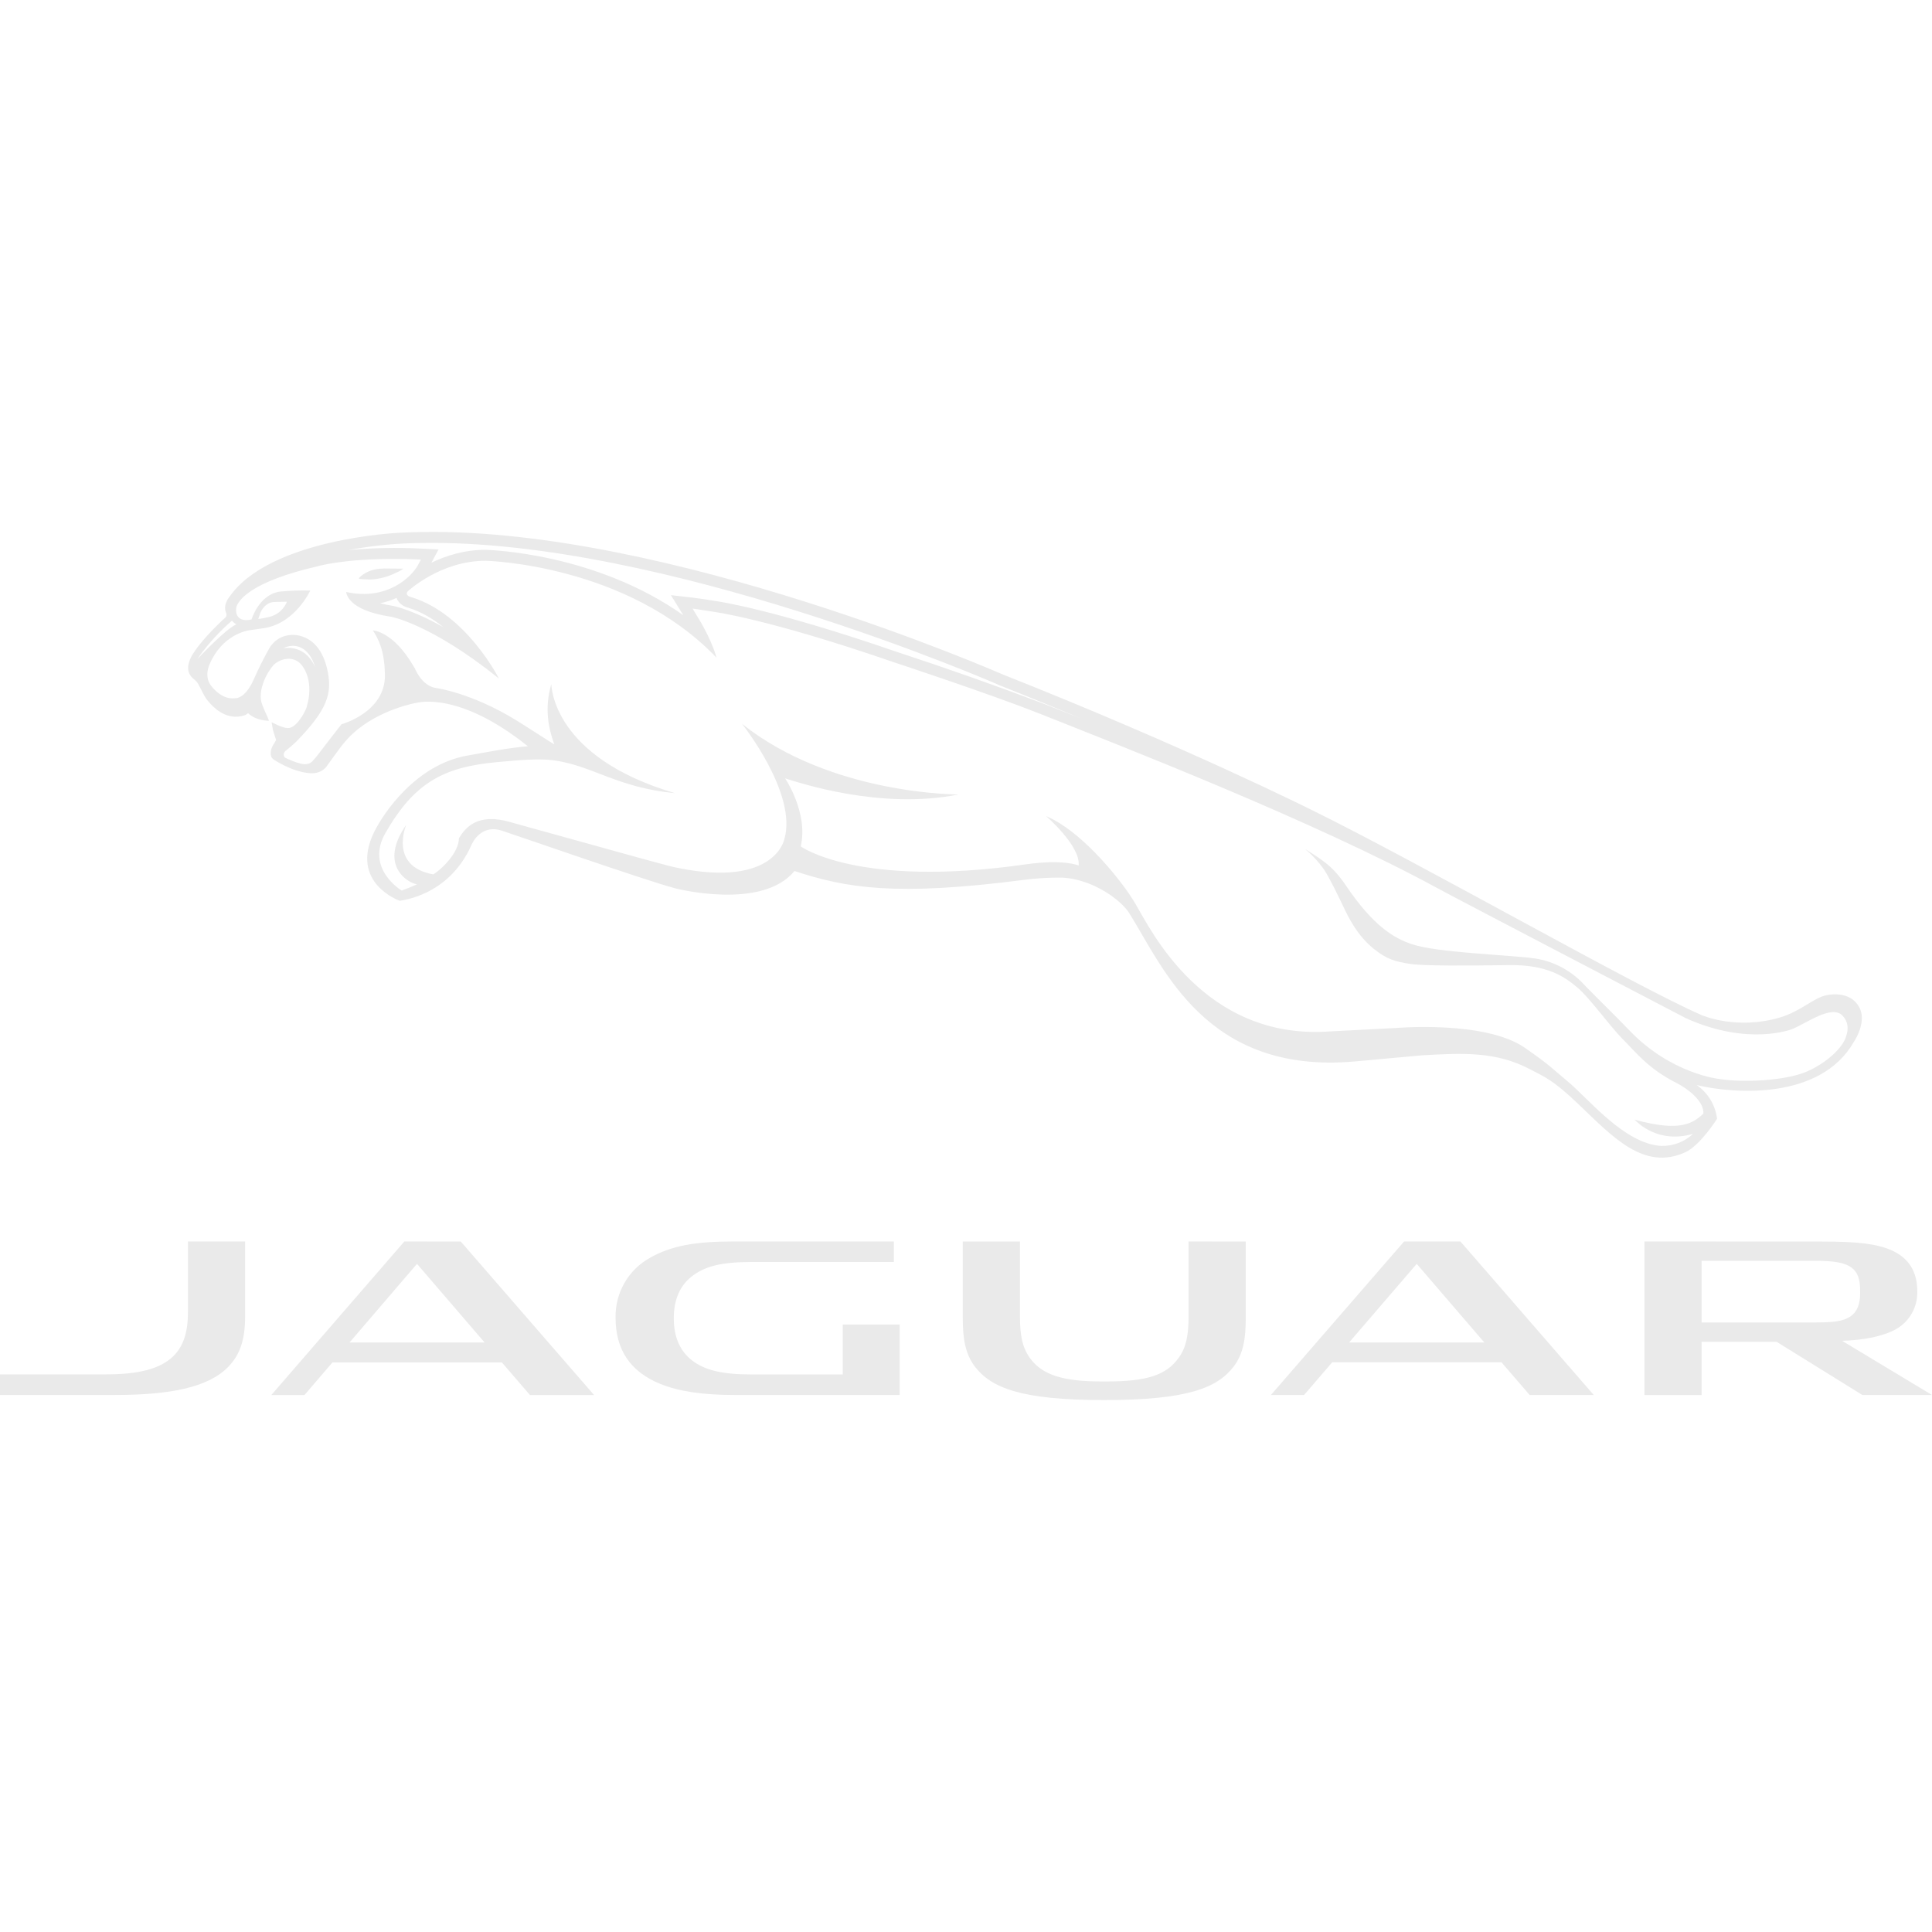
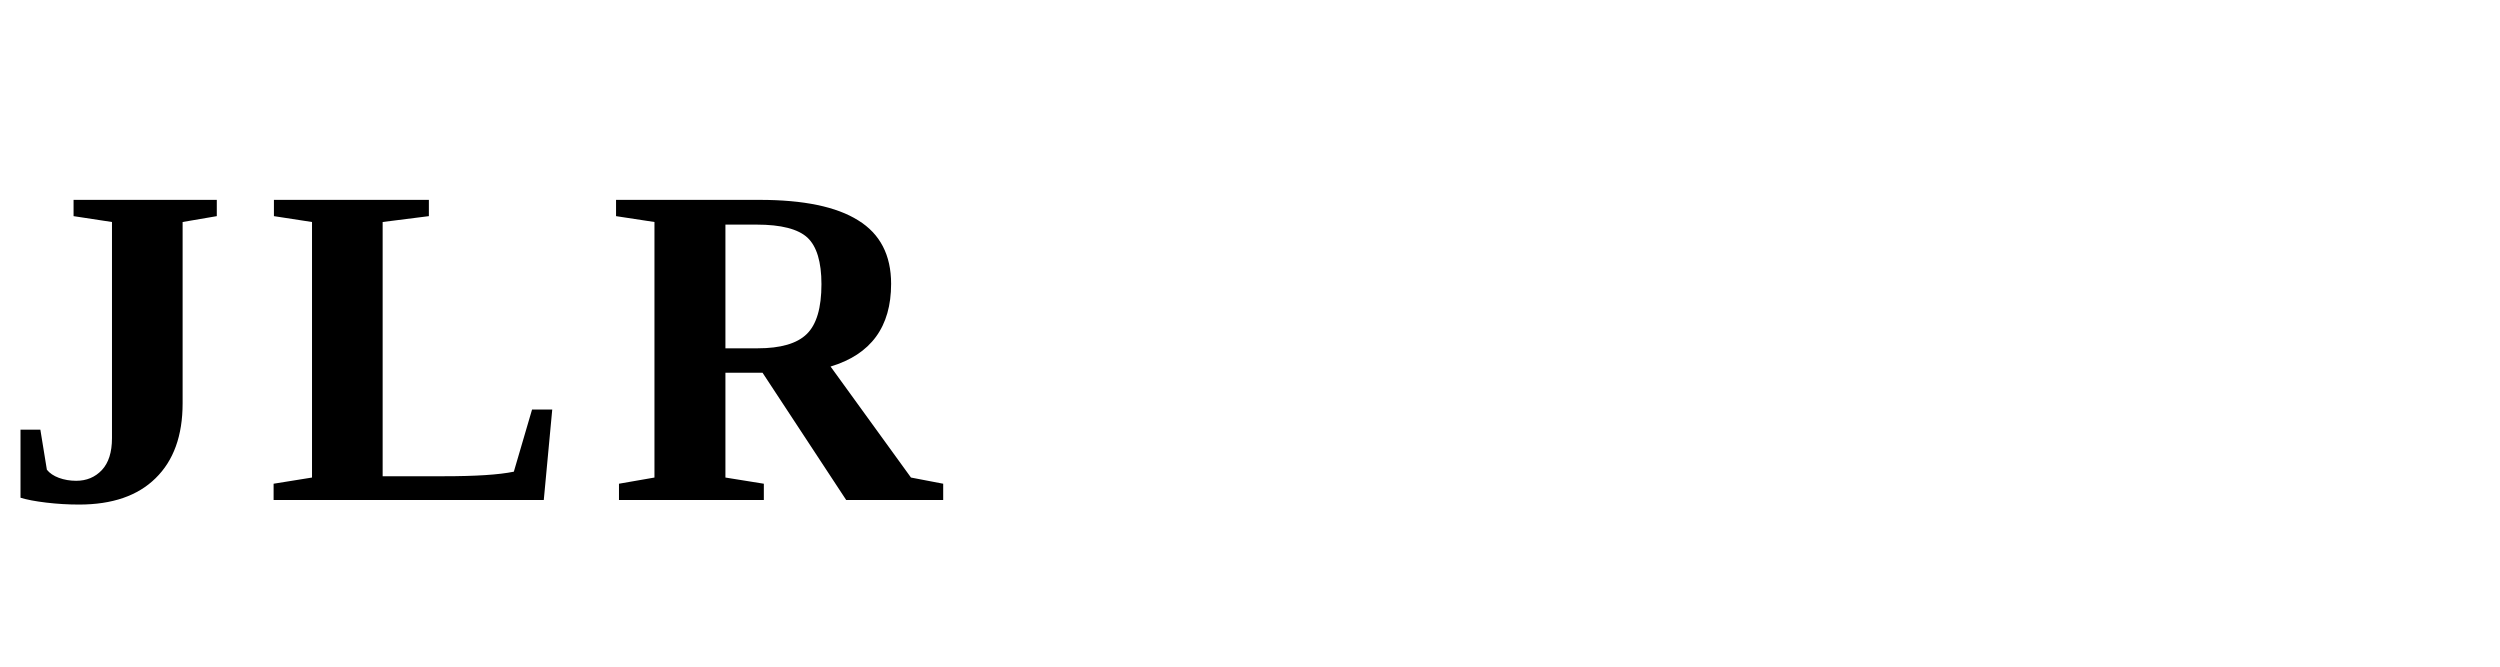
- <svg xmlns="http://www.w3.org/2000/svg" role="img" aria-label="jlr" viewBox="0 0 24 24">
-   <path fill="#EAEAEA" d="M5.241 6.609a6.93 6.93 0 0 0-.293.01s-1.6.072-2.1.798c0 0-.085.098-.037.203 0 0 .01.03-.01.05 0 0-.27.24-.406.455-.048.078-.102.209 0 .3 0 0 .045.035.063.065.039.064.075.159.123.215.07.084.211.228.41.193.073-.013.09-.04.09-.04.1.099.26.096.26.096-.02-.064-.09-.188-.1-.263a.421.421 0 0 1 .015-.162.701.701 0 0 1 .145-.271c.054-.054.192-.115.303-.038.088.063.194.268.106.56 0 .022-.1.23-.205.26 0 0-.01.004-.03.004-.07 0-.2-.073-.2-.073s0 .018.015.094c.012.043.027.09.04.127 0 0-.025.046-.042.072-.025.045-.046.131.01.17 0 0 .23.157.455.171.154.01.212-.095.212-.095.114-.156.2-.29.32-.399.327-.3.786-.38.786-.38.03-.004.533-.144 1.386.539-.244.02-.534.078-.756.117-.632.113-1.037.71-1.155.952-.307.633.32.851.32.851.01-.006.6-.052.886-.683 0 0 .104-.279.383-.188.182.059 1.79.62 2.152.716 0 0 1.077.28 1.482-.215.649.213 1.257.316 2.85.11.277-.036.495-.027.495-.027.372.027.712.278.815.442.42.671.95 2.003 2.796 1.841l.835-.076c.51-.03.924-.05 1.345.172.183.096.285.131.596.428.425.404.816.842 1.336.603.185-.085.393-.415.393-.415a.598.598 0 0 0-.253-.419c.473.113 1.54.185 1.952-.536.107-.168.118-.318.078-.408-.113-.253-.426-.17-.426-.17-.148.03-.317.2-.568.274-.538.16-.968-.026-.968-.026-.829-.359-3.493-1.884-4.848-2.55 0 0-1.555-.78-3.839-1.684 0 0-4.148-1.823-7.212-1.77zm0 .136c3-.051 7.113 1.739 7.154 1.758v.001c.368.146.716.289 1.043.425l-.475-.188a43.23 43.23 0 0 0-1.828-.645c-1.544-.533-2.22-.627-2.267-.633a5.54 5.54 0 0 0-.256-.038l-.278-.032.154.249c-1.09-.771-2.395-.81-2.459-.812-.263 0-.492.075-.67.16l.089-.165-.216-.01a6.333 6.333 0 0 0-.901.018 5.1 5.1 0 0 1 .908-.088zm-.319.198c.095 0 .197.003.307.008l-.036.067c-.077.146-.385.448-.892.336 0 0 0 .226.555.307 0 0 .497.088 1.341.767 0 0-.403-.802-1.088-1.01 0 0-.086-.018-.044-.072 0 0 .404-.38.967-.38 0 0 1.754.038 2.869 1.204 0 0-.05-.203-.225-.49l-.073-.12s.067.008.25.038c0 0 .67.083 2.243.626 0 0 1.179.388 1.824.643.97.387 3.398 1.327 4.947 2.172.276.15 3.077 1.61 3.077 1.61.775.349 1.312.137 1.312.137.175-.066.492-.31.63-.172.071.071.081.167.047.26-.04.14-.24.328-.483.435-.255.114-.787.144-1.094.094 0 0-.596-.06-1.117-.605-.165-.172-.367-.367-.554-.559a1.038 1.038 0 0 0-.62-.333c-.35-.047-1.205-.07-1.526-.177-.215-.072-.474-.217-.819-.728-.166-.244-.283-.311-.509-.455 0 0 .173.138.271.312.142.252.213.435.29.57.077.135.164.254.295.36.164.131.266.156.443.185.17.028.742.023 1.232.016.483-.008.699.148.857.282.147.124.4.477.554.632.184.184.32.372.684.556.127.064.334.222.323.374-.164.164-.367.207-.855.076.035.034.29.303.727.176a.558.558 0 0 1-.396.15c-.458-.026-.906-.59-1.158-.798-.19-.158-.213-.197-.537-.422-.493-.341-1.598-.245-1.598-.245l-.812.042c-1.58.12-2.244-1.28-2.419-1.572a2.422 2.422 0 0 0-.168-.25c-.08-.108-.512-.668-.949-.852 0 0 .43.37.404.614 0 0-.178-.083-.662-.014-2.081.297-2.79-.224-2.79-.224.097-.417-.194-.845-.194-.845.16.05 1.184.396 2.155.2 0 0-1.581.008-2.69-.877 0 0 .69.865.526 1.431 0 0-.113.603-1.316.36-.129-.025-.28-.068-2.08-.568-.424-.127-.57.075-.647.197 0 .178-.213.386-.318.45-.558-.1-.336-.617-.336-.617-.35.502.017.724.133.74-.07.033-.135.058-.19.078 0 0-.457-.271-.202-.715.355-.62.717-.819 1.38-.88.29-.027.531-.048.715-.022.48.066.782.338 1.502.407-1.528-.45-1.532-1.335-1.537-1.352V8.5c-.085.292-.038.538.037.746-.02-.008-.355-.228-.483-.305-.548-.335-.982-.394-.982-.394-.182-.023-.266-.244-.266-.244-.01-.011-.013-.022-.02-.032-.252-.432-.502-.44-.502-.44a.836.836 0 0 1 .136.372c.01.055.014.157.014.187 0 .462-.54.607-.54.607-.372.473-.353.483-.436.495-.083.012-.265-.08-.265-.08-.014-.008-.018-.029-.016-.042 0-.029.028-.047.028-.047.07-.055.127-.11.127-.11.394-.403.441-.6.393-.861-.1-.524-.474-.463-.474-.463-.182.018-.256.168-.256.168a4.576 4.576 0 0 0-.195.392c-.08.176-.164.215-.207.223a.396.396 0 0 1-.065.003c-.127-.005-.223-.121-.223-.121-.01-.006-.01-.013-.016-.018-.116-.124-.032-.287-.032-.287.156-.363.46-.416.5-.421l.182-.026c.385-.065.567-.466.567-.466a2.99 2.99 0 0 0-.386.014c-.256.045-.343.346-.343.345-.216.05-.21-.136-.172-.193.034-.052.16-.275.991-.467 0 0 .314-.095.978-.092zm-.159.12c-.2 0-.305.112-.305.123 0 .006.027.009.07.01l.07.003a.79.79 0 0 0 .32-.083.422.422 0 0 0 .092-.052l-.245-.002zm.164.363v.004c.03.081.108.11.143.12v-.001c.163.05.309.138.437.241-.39-.218-.613-.261-.628-.264a1.609 1.609 0 0 1-.157-.032.987.987 0 0 0 .208-.068zm-1.364.05s-.05.16-.247.194c0 0-.077.018-.108.019l.021-.06c0-.012.051-.138.165-.15 0 0 .066-.004.169-.004zm-.683.233a.213.213 0 0 0 .056.047c-.135.057-.485.432-.485.432.177-.262.408-.458.41-.46 0-.003.01-.006.01-.009 0-.003.01-.007.01-.01zm.737.315c.038-.005.217-.012.3.27a.433.433 0 0 0-.14-.185.339.339 0 0 0-.254-.055.2.2 0 0 1 .094-.03zm-1.282 7.398v.873c0 .255-.056.426-.18.55-.165.162-.437.228-.84.228H0v.256h1.428c.677 0 1.156-.092 1.405-.347.143-.146.212-.329.212-.63v-.93zm2.688 0L3.37 17.33h.412l.348-.406h2.104l.35.406h.796l-1.656-1.907zm4.086 0c-.483 0-.772.056-1.03.2a.831.831 0 0 0-.432.75c0 .385.175.666.557.82.229.093.532.137.917.137h2.055v-.875h-.707v.62H9.336c-.366 0-.58-.053-.737-.173-.15-.115-.229-.289-.229-.525 0-.229.075-.4.215-.513.158-.128.365-.186.745-.186h1.774v-.255zm5.656 0v.924c0 .24-.03.393-.122.52-.154.217-.397.295-.896.295h-.06c-.476 0-.741-.078-.895-.294-.091-.128-.122-.273-.122-.521v-.923h-.71v.95c0 .246.027.44.15.603.202.264.574.416 1.6.416h.011c1.032 0 1.402-.152 1.604-.416.124-.163.15-.357.15-.603v-.95zm2.677 0l-1.654 1.907h.412l.349-.406h2.103l.35.406h.796l-1.656-1.907zm2.986 0v1.908h.71v-.661h.933l1.064.66H24l-1.117-.673c.266-.009.493-.05.667-.143a.52.52 0 0 0 .267-.472c0-.255-.114-.418-.321-.51-.185-.08-.413-.108-.866-.108zm.71.24h1.399c.266 0 .384.026.465.086.077.058.105.146.105.283v.036c0 .123-.03.223-.12.286-.09.062-.214.075-.441.075h-1.408zM5.18 15.7l.84.977H4.342zm12.419 0l.84.977h-1.68z" />
+ <svg xmlns="http://www.w3.org/2000/svg" viewBox="0 0 120 32" role="img" aria-label="JLR">
+   <text x="0" y="24" fill="#000000" font-family="Georgia, 'Times New Roman', serif" font-size="22" font-weight="700" letter-spacing="0.08em">JLR</text>
</svg>
